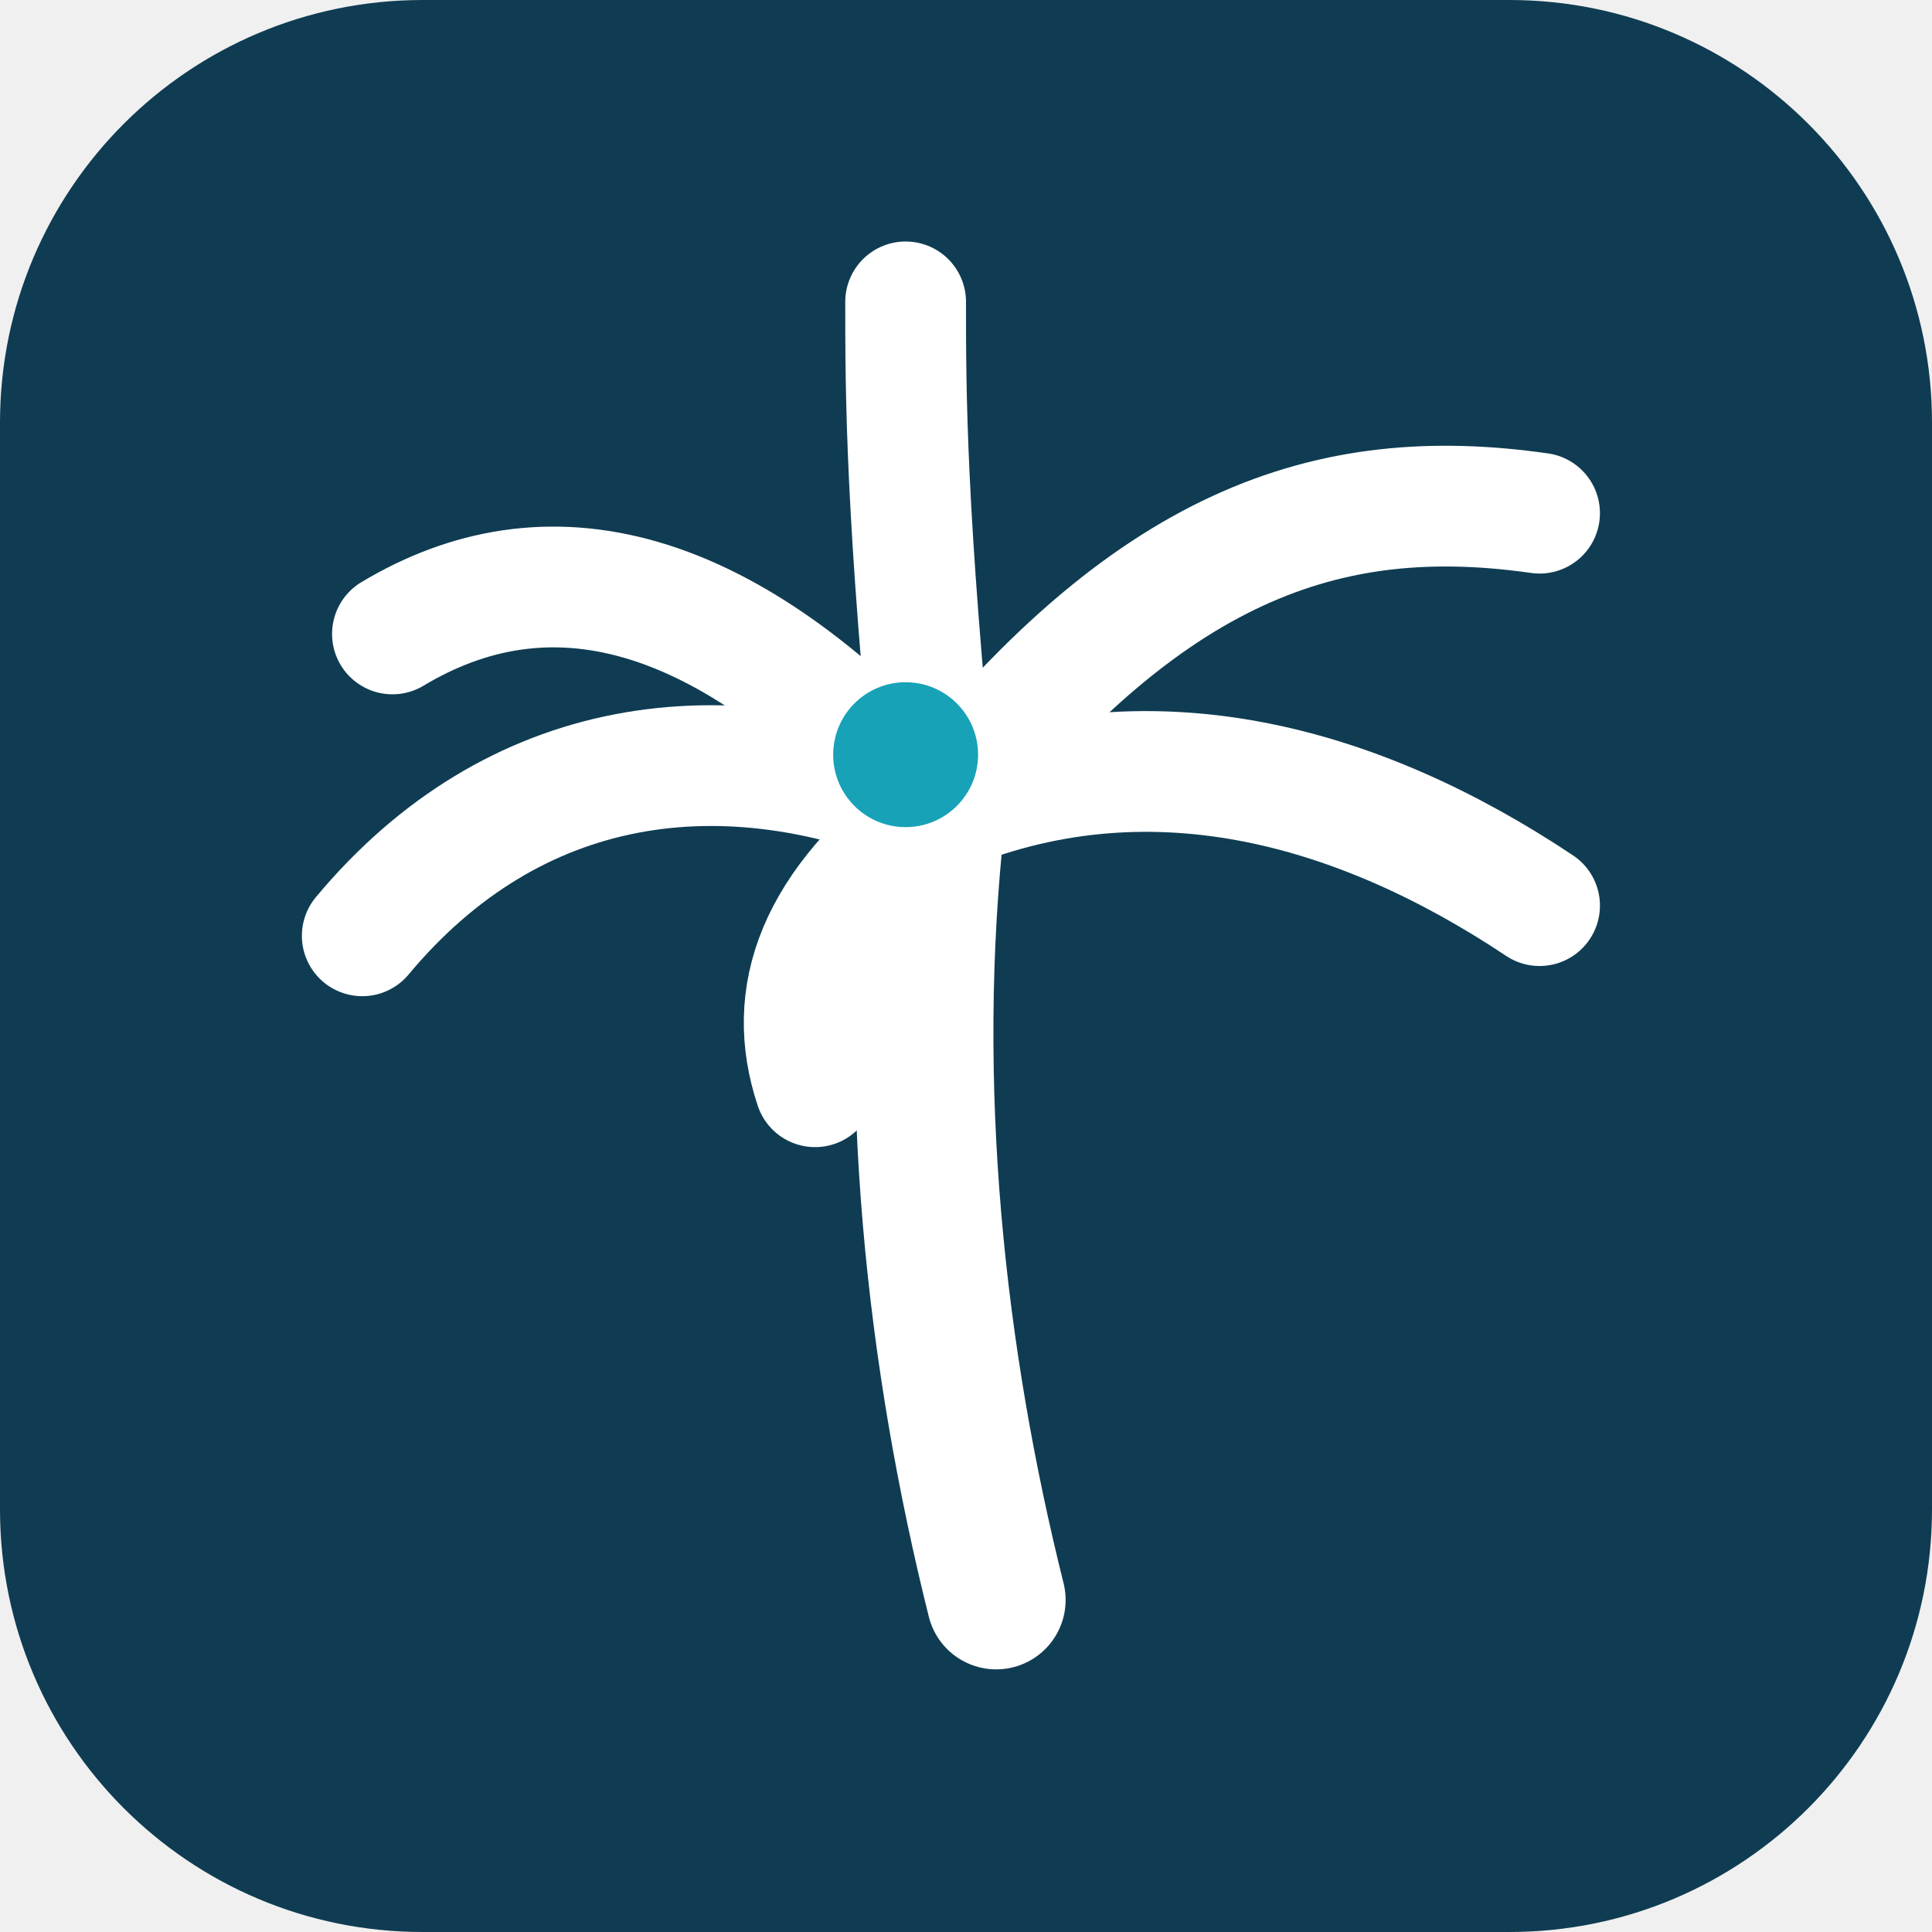
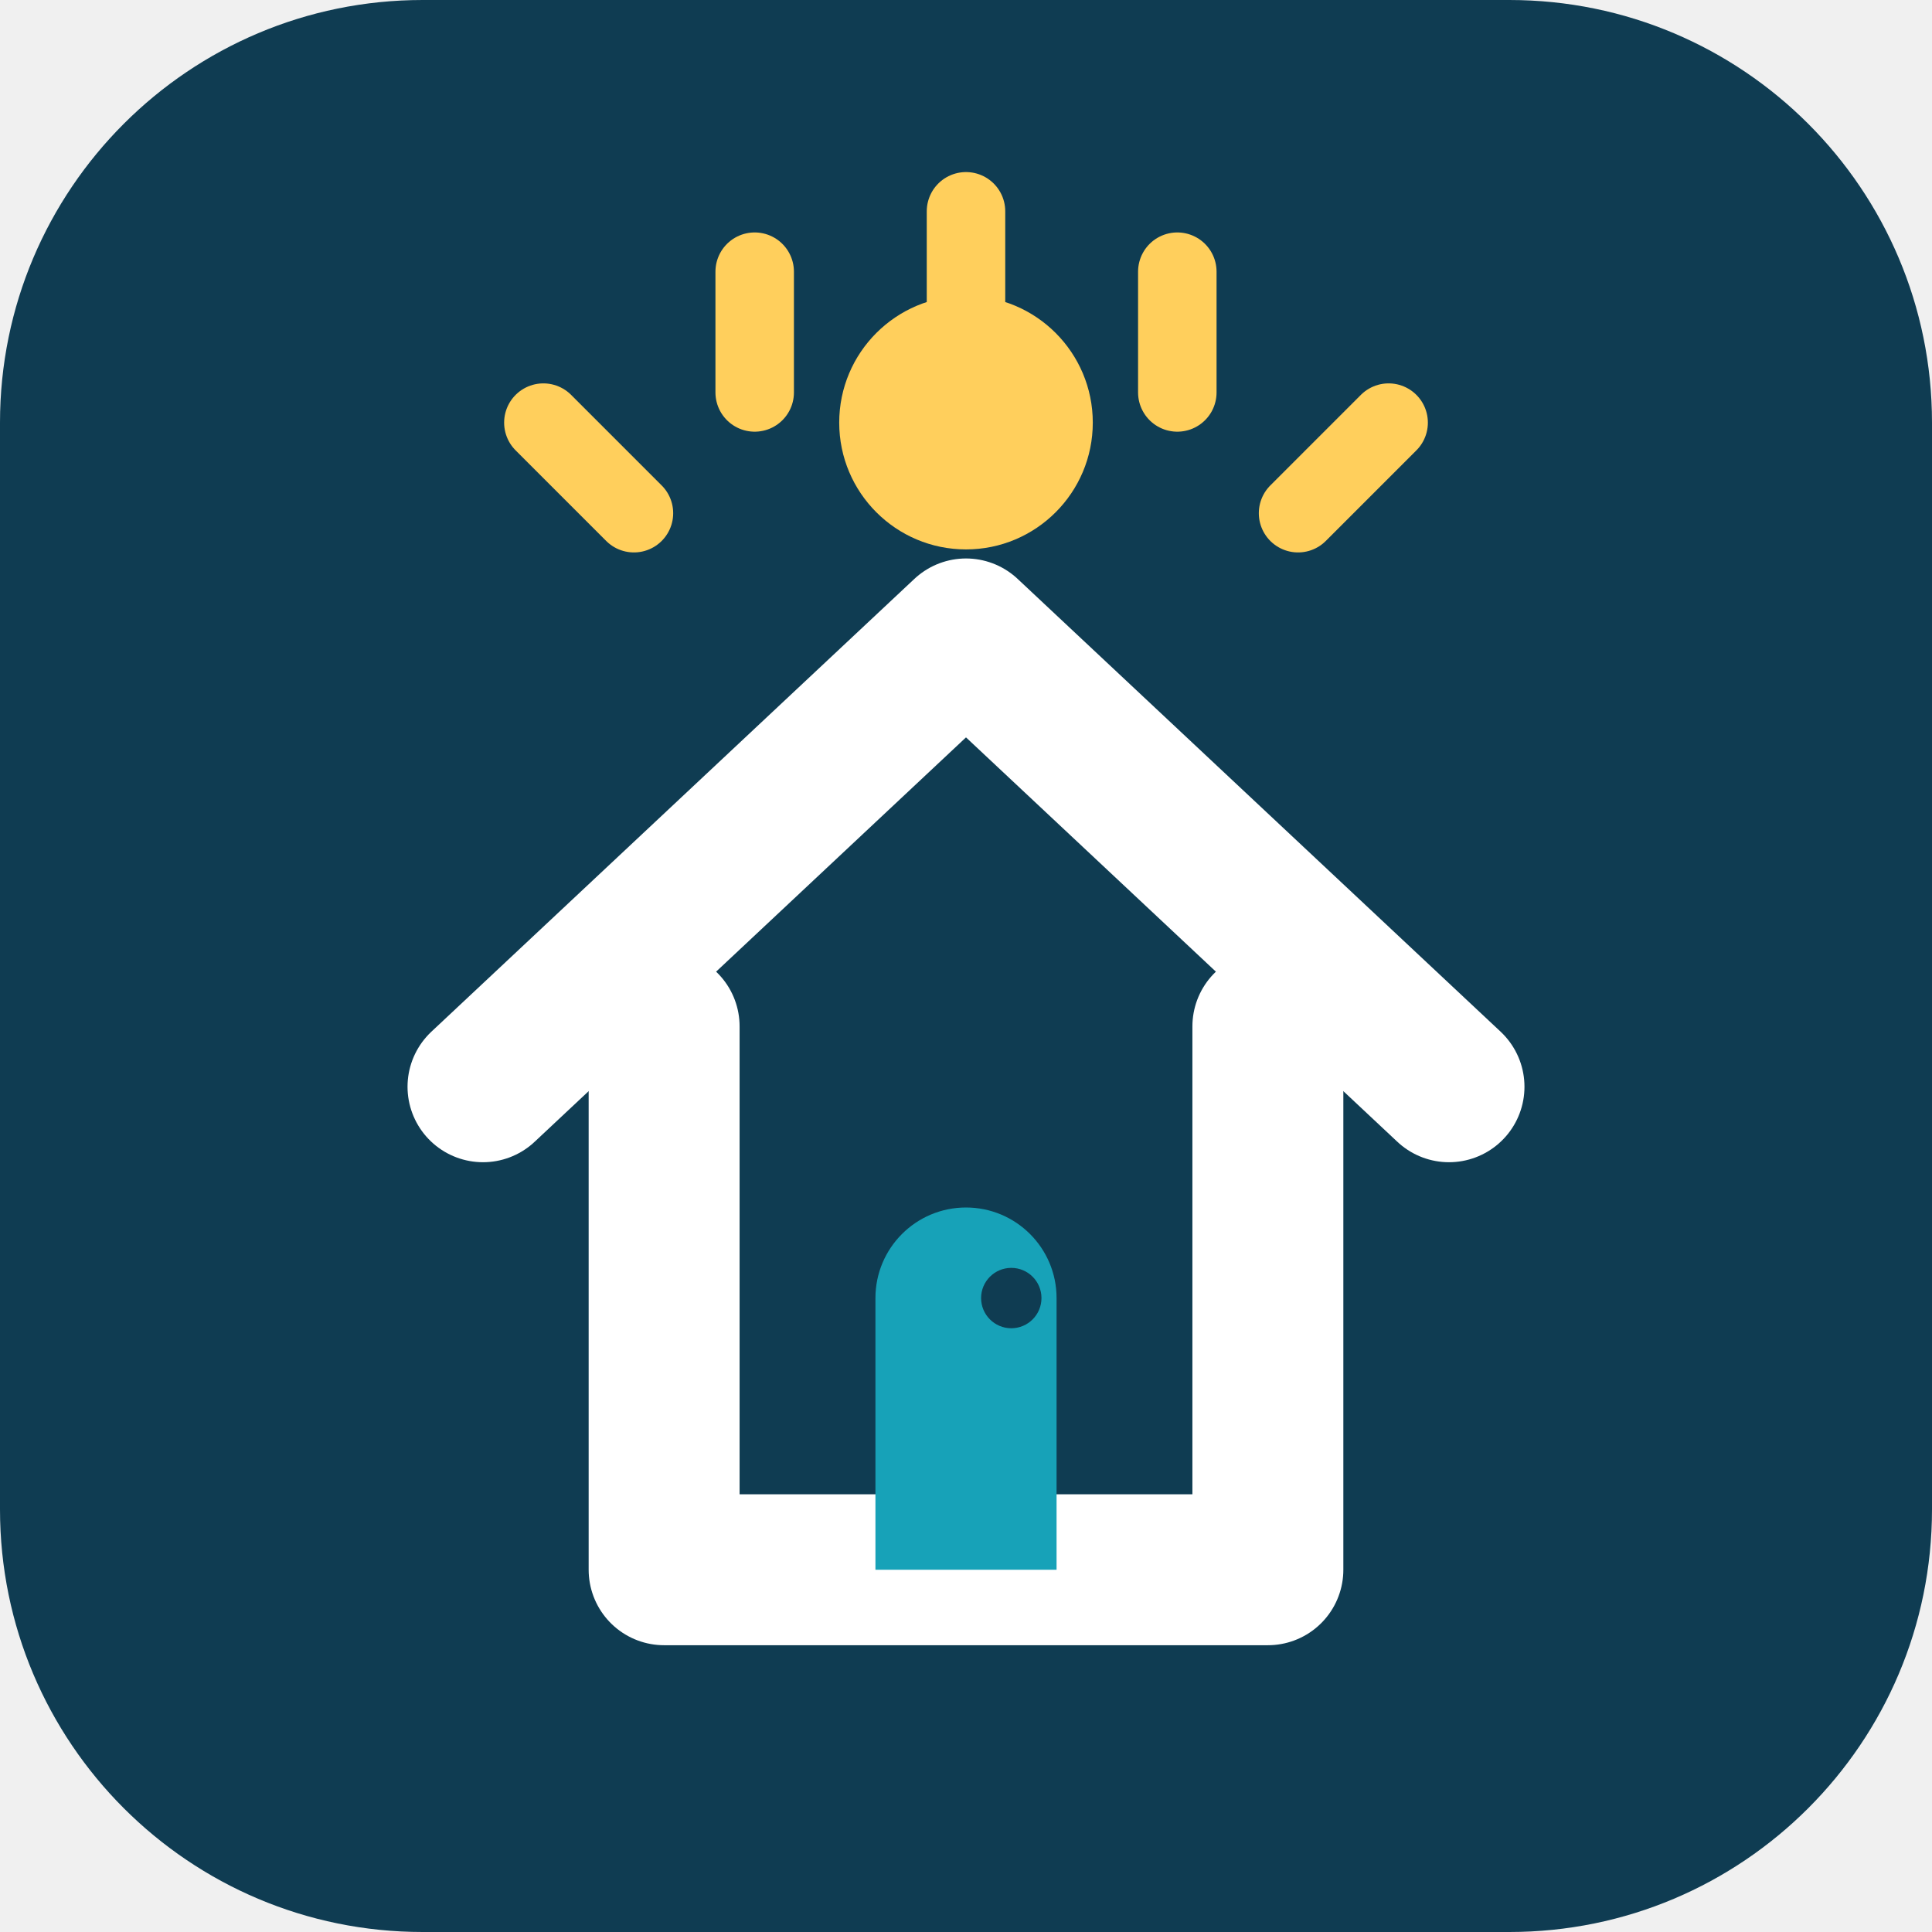
<svg xmlns="http://www.w3.org/2000/svg" viewBox="0 0 64 64" width="64" height="64">
  <rect width="64" height="64" rx="14" fill="#0f3c52" />
-   <path d="M33 53 C31 45 30 36 31 27" fill="none" stroke="#ffffff" stroke-width="4.6" stroke-linecap="round" />
-   <g fill="none" stroke="#ffffff" stroke-width="4" stroke-linecap="round">
-     <path d="M31 27 C24 24 17 25 12 31" />
-     <path d="M31 27 C24 19 18 18 13 21" />
-     <path d="M31 27 C30 17 30 13 30 10" />
-     <path d="M31 27 C38 18 44 16 51 17" />
-     <path d="M31 27 C38 24 45 26 51 30" />
-     <path d="M31 27 C27 30 26 33 27 36" />
+   <g stroke="#ffcf5c" stroke-width="2.6" stroke-linecap="round">
+     <line x1="25" y1="13" x2="25" y2="9" />
+     <line x1="32" y1="11" x2="32" y2="7" />
+     <line x1="39" y1="13" x2="39" y2="9" />
+     <line x1="21" y1="17" x2="18" y2="14" />
+     <line x1="43" y1="17" x2="46" y2="14" />
  </g>
-   <circle cx="30" cy="25" r="2.4" fill="#17a2b8" />
+   <circle cx="32" cy="14" r="4.2" fill="#ffcf5c" />
+   <path d="M16 36 L32 21 L48 36" fill="none" stroke="#ffffff" stroke-width="5" stroke-linecap="round" stroke-linejoin="round" />
+   <path d="M22 34 v18 h20 v-18" fill="none" stroke="#ffffff" stroke-width="5" stroke-linecap="round" stroke-linejoin="round" />
+   <path d="M29 52 v-9 a3 3 0 0 1 6 0 v9" fill="#17a2b8" />
+   <circle cx="33.5" cy="43" r="1" fill="#0f3c52" />
</svg>
